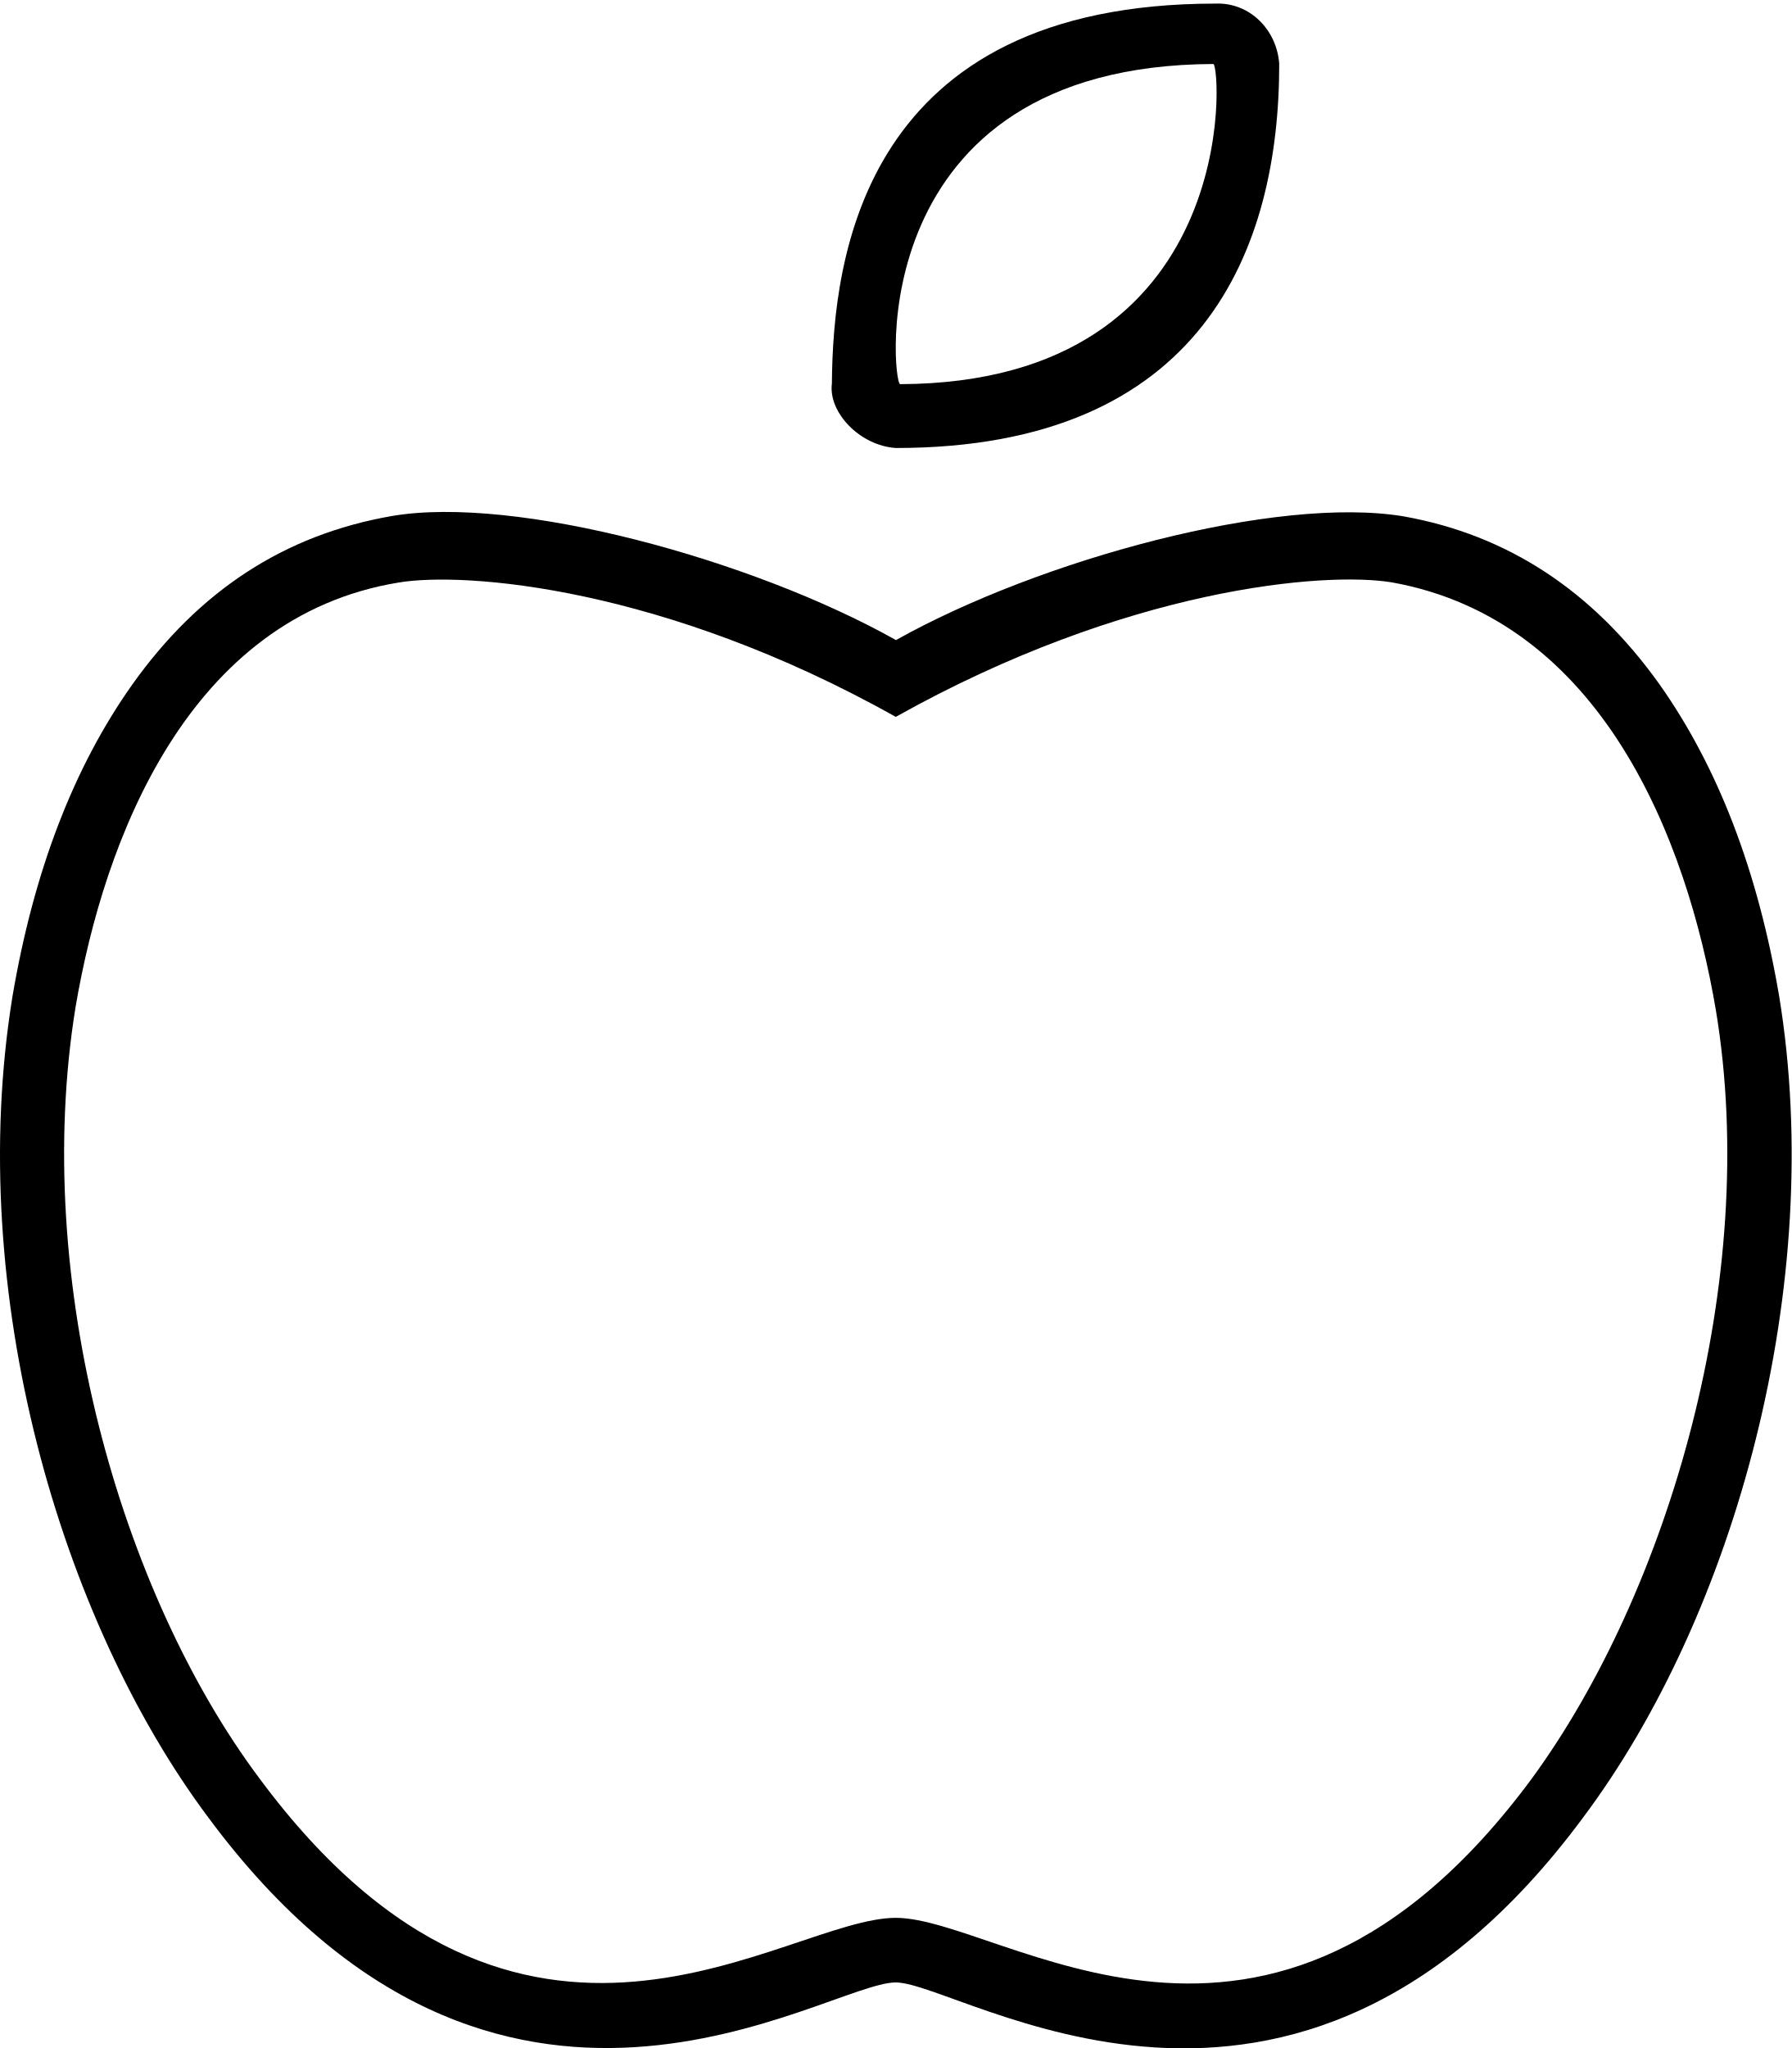
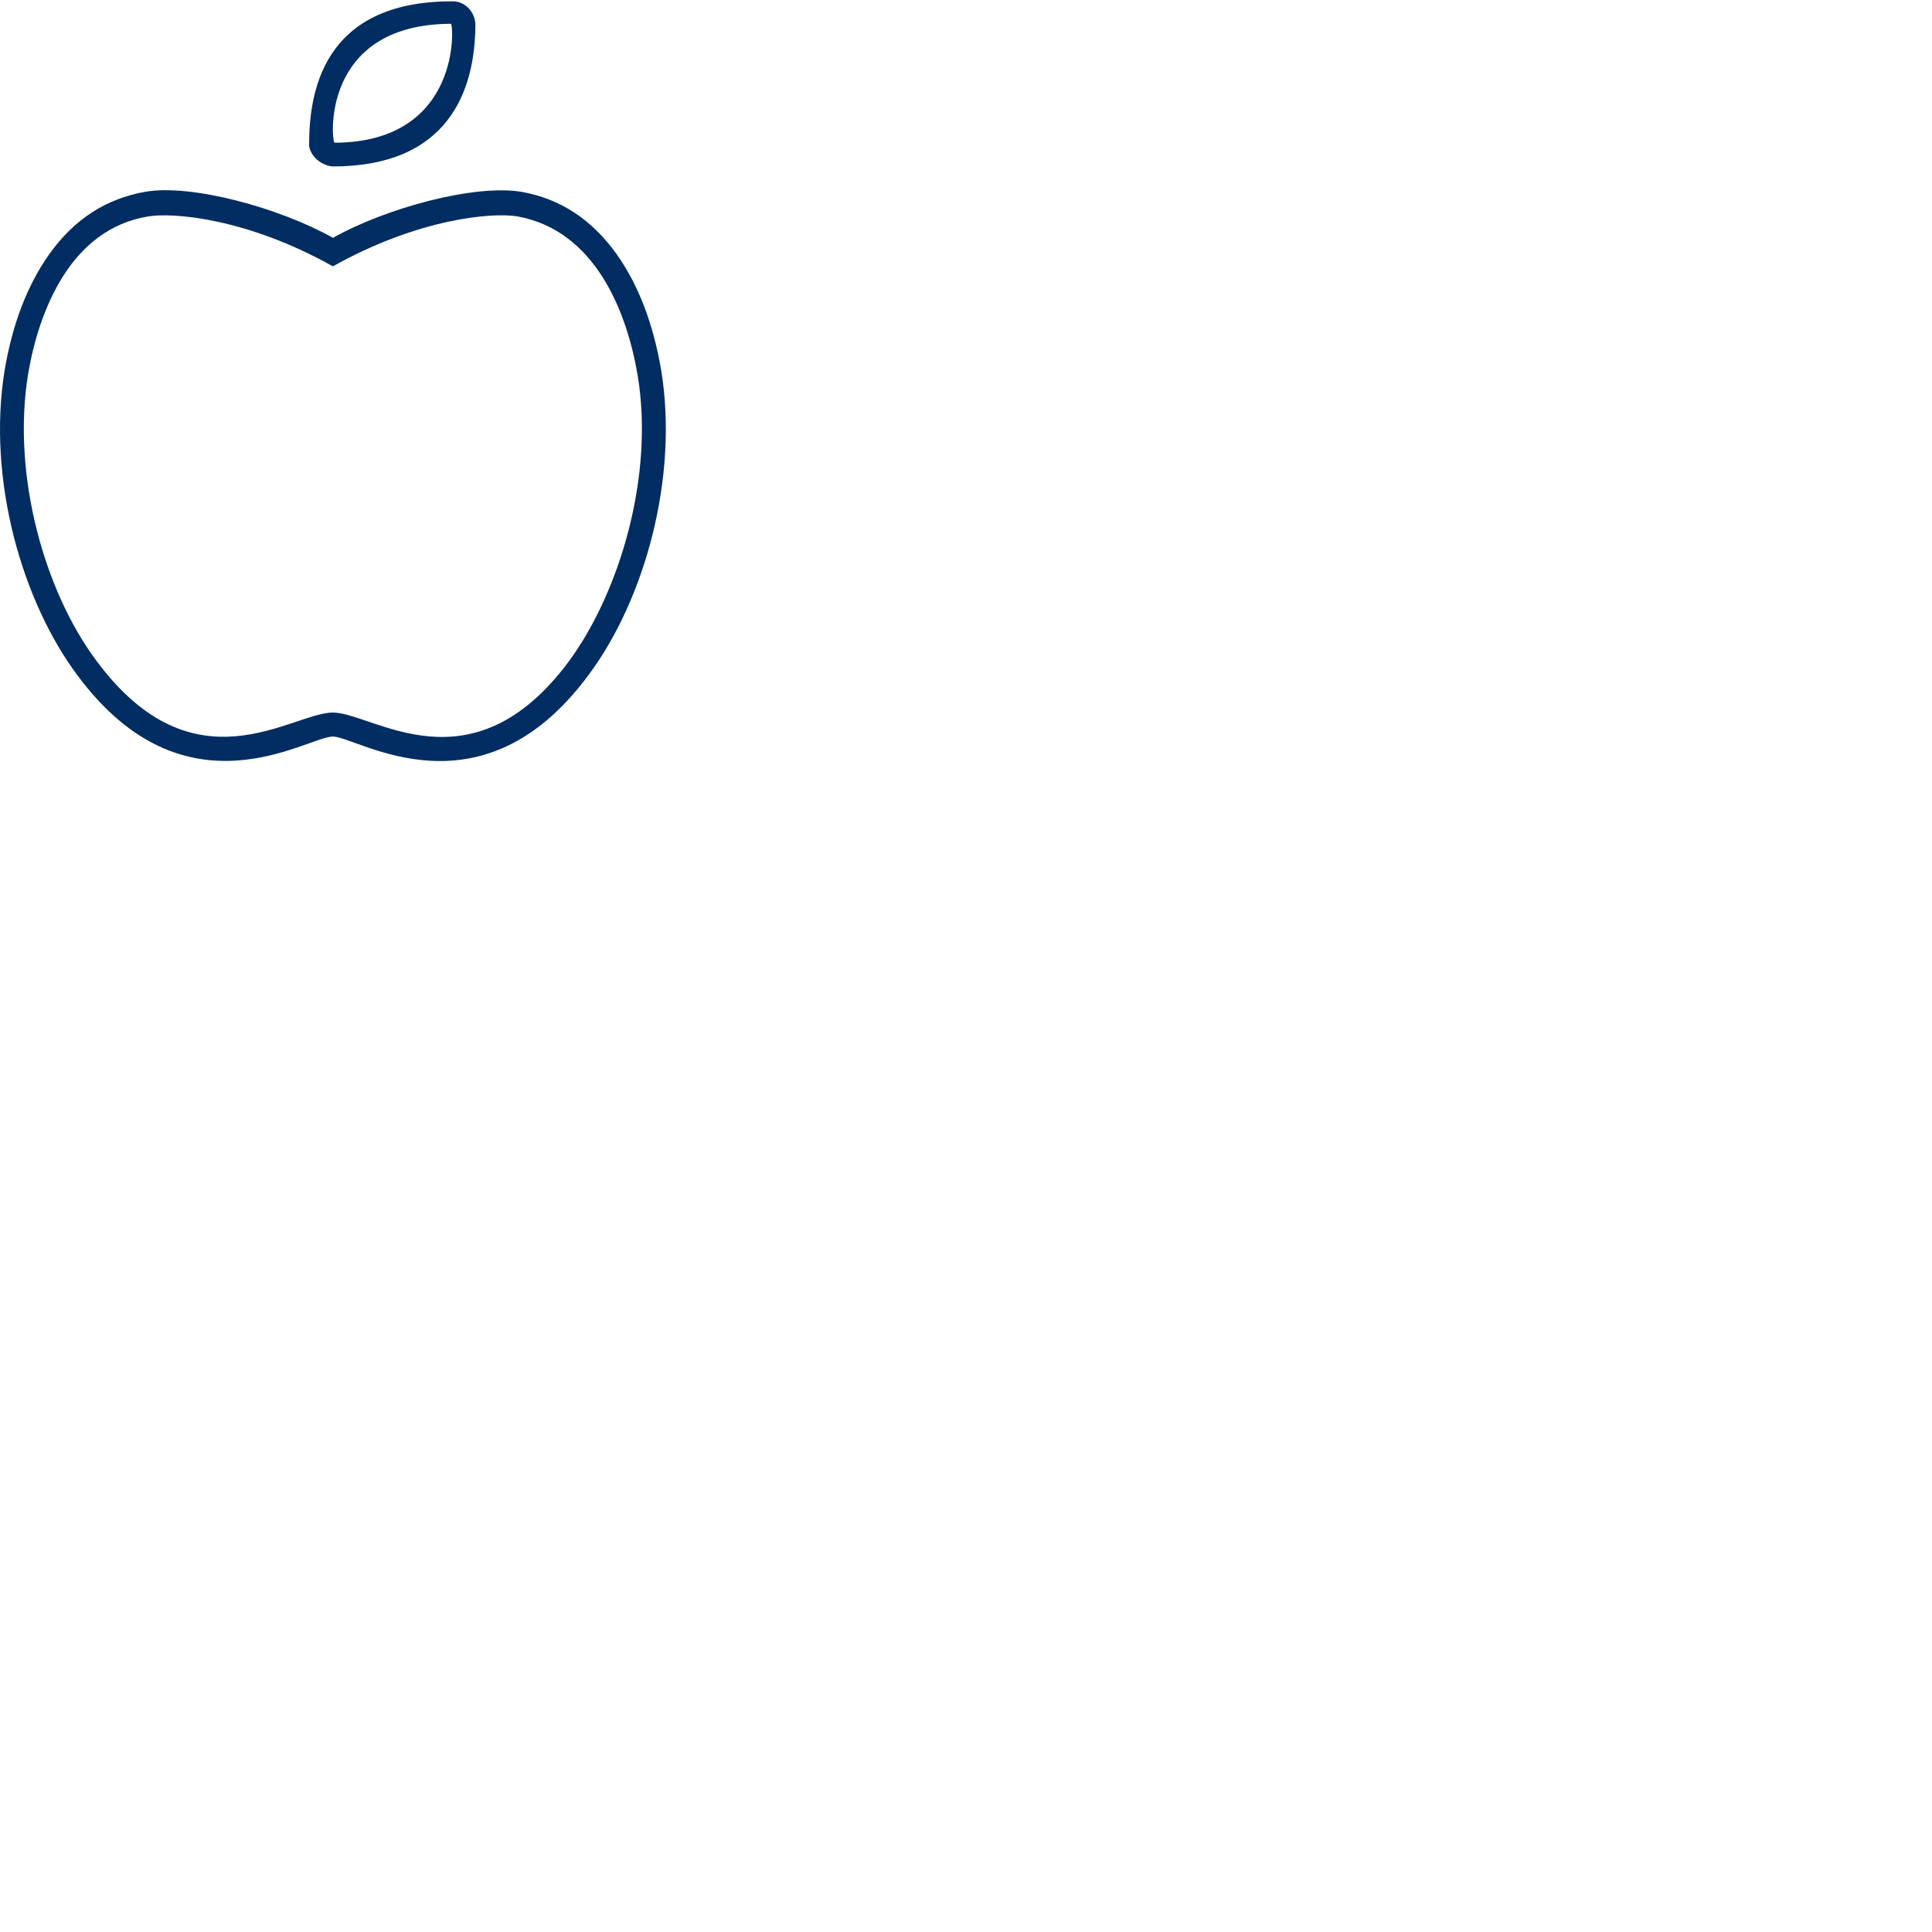
- <svg xmlns="http://www.w3.org/2000/svg" aria-hidden="true" focusable="false" data-prefix="fat" data-icon="apple-whole" class="svg-inline--fa fa-apple-whole" role="img" viewBox="0 0 448 512">
-   <path fill="currentColor" d="M444.9 249.1c-5.316-31.35-15.32-57.37-29.96-78.06c-16.67-23.35-37.91-37.27-63.89-41.94c-31.73-5.314-90.99 10.74-127 30.92c-35.85-20.12-95.08-36.33-126.1-31.01C71.06 133.7 49.77 147.7 33.1 171.1c-14.67 20.69-24.67 46.71-29.99 78.06c-12 73.91 12.08 155.9 48.97 205.2c72.71 98.14 154.4 41.25 171.9 41.25c16.51 0 99.12 57.08 171.9-41.25C433.9 403.6 456.7 321.1 444.9 249.1zM383 444.7c-65.97 89.13-132.2 34.76-159 34.76c-27.81 0-93.23 54.09-159.1-34.83c-34.76-46.41-57.1-124.6-46-192.9c7.131-42.05 28.27-97.52 80.79-106.1c16.51-2.762 66.25 1.023 124.3 33.59c57.66-32.29 107.3-36.42 124.1-33.62c52.65 9.477 73.79 64.58 80.97 106.9C440.3 320.1 417.1 398.1 383 444.7zM224 112c76.9 0 95.88-49.87 95.88-96c-.568-8.537-7.373-15.43-15.91-15.1c-88.02 0-95.7 63.2-95.95 94.99C207.1 103.1 215 111.4 224 112zM303.4 16c1.9 .129 7.381 79.73-78.32 80.04C223.1 95.9 215.1 16.37 303.4 16z" />
+ <svg xmlns="http://www.w3.org/2000/svg" aria-hidden="true" focusable="false" data-prefix="fat" data-icon="apple-whole" xml:space="preserve" class="svg-inline--fa fa-apple-whole" role="img" viewBox="0 0 1300 1300">
+   <path fill="#022D62" d="M444.9 249.1c-5.316-31.35-15.32-57.37-29.96-78.06c-16.67-23.35-37.91-37.27-63.89-41.94c-31.73-5.314-90.99 10.74-127 30.92c-35.85-20.12-95.08-36.33-126.1-31.01C71.06 133.7 49.77 147.7 33.1 171.1c-14.67 20.69-24.67 46.71-29.99 78.06c-12 73.91 12.08 155.9 48.97 205.2c72.71 98.14 154.4 41.25 171.9 41.25c16.51 0 99.12 57.08 171.9-41.25C433.9 403.6 456.7 321.1 444.9 249.1zM383 444.7c-65.97 89.13-132.2 34.76-159 34.76c-27.81 0-93.23 54.09-159.1-34.83c-34.76-46.41-57.1-124.6-46-192.9c7.131-42.05 28.27-97.52 80.79-106.1c16.51-2.762 66.25 1.023 124.3 33.59c57.66-32.29 107.3-36.42 124.1-33.62c52.65 9.477 73.79 64.58 80.97 106.9C440.3 320.1 417.1 398.1 383 444.7zM224 112c76.9 0 95.88-49.87 95.88-96c-.568-8.537-7.373-15.43-15.91-15.1c-88.02 0-95.7 63.2-95.95 94.99C207.1 103.1 215 111.4 224 112zM303.4 16c1.9 .129 7.381 79.73-78.32 80.04C223.1 95.9 215.1 16.37 303.4 16z" />
</svg>
